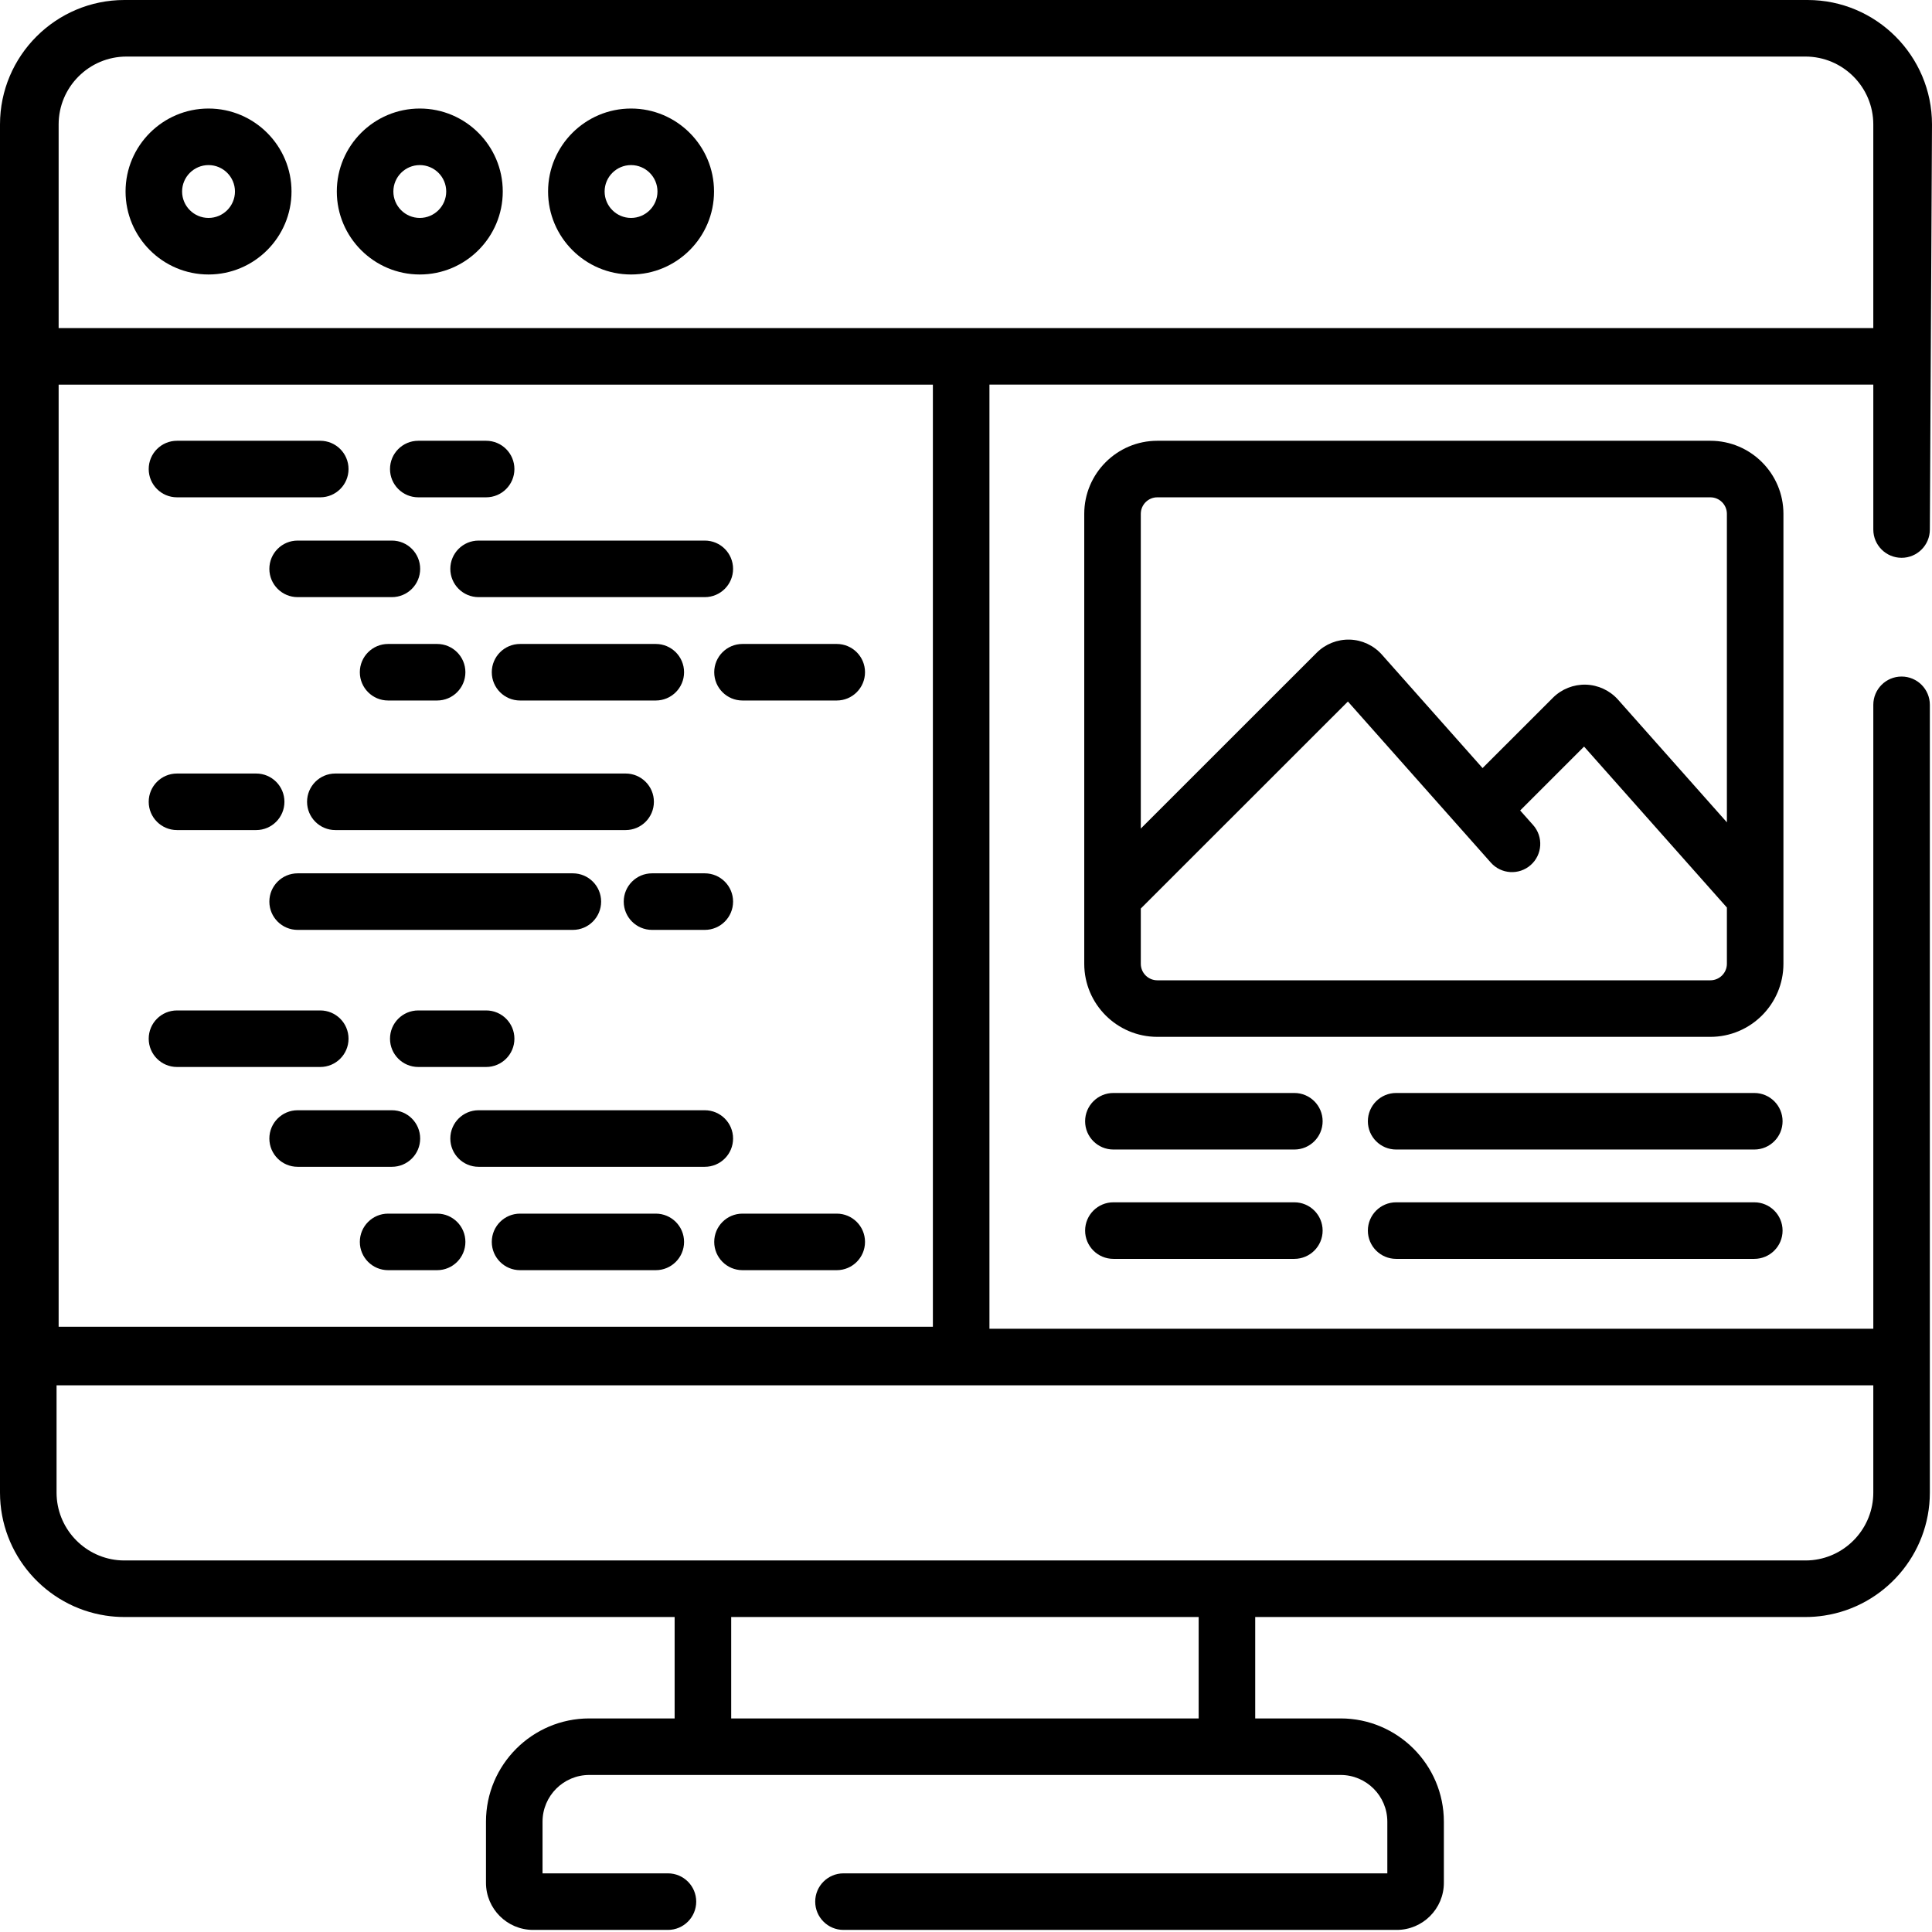
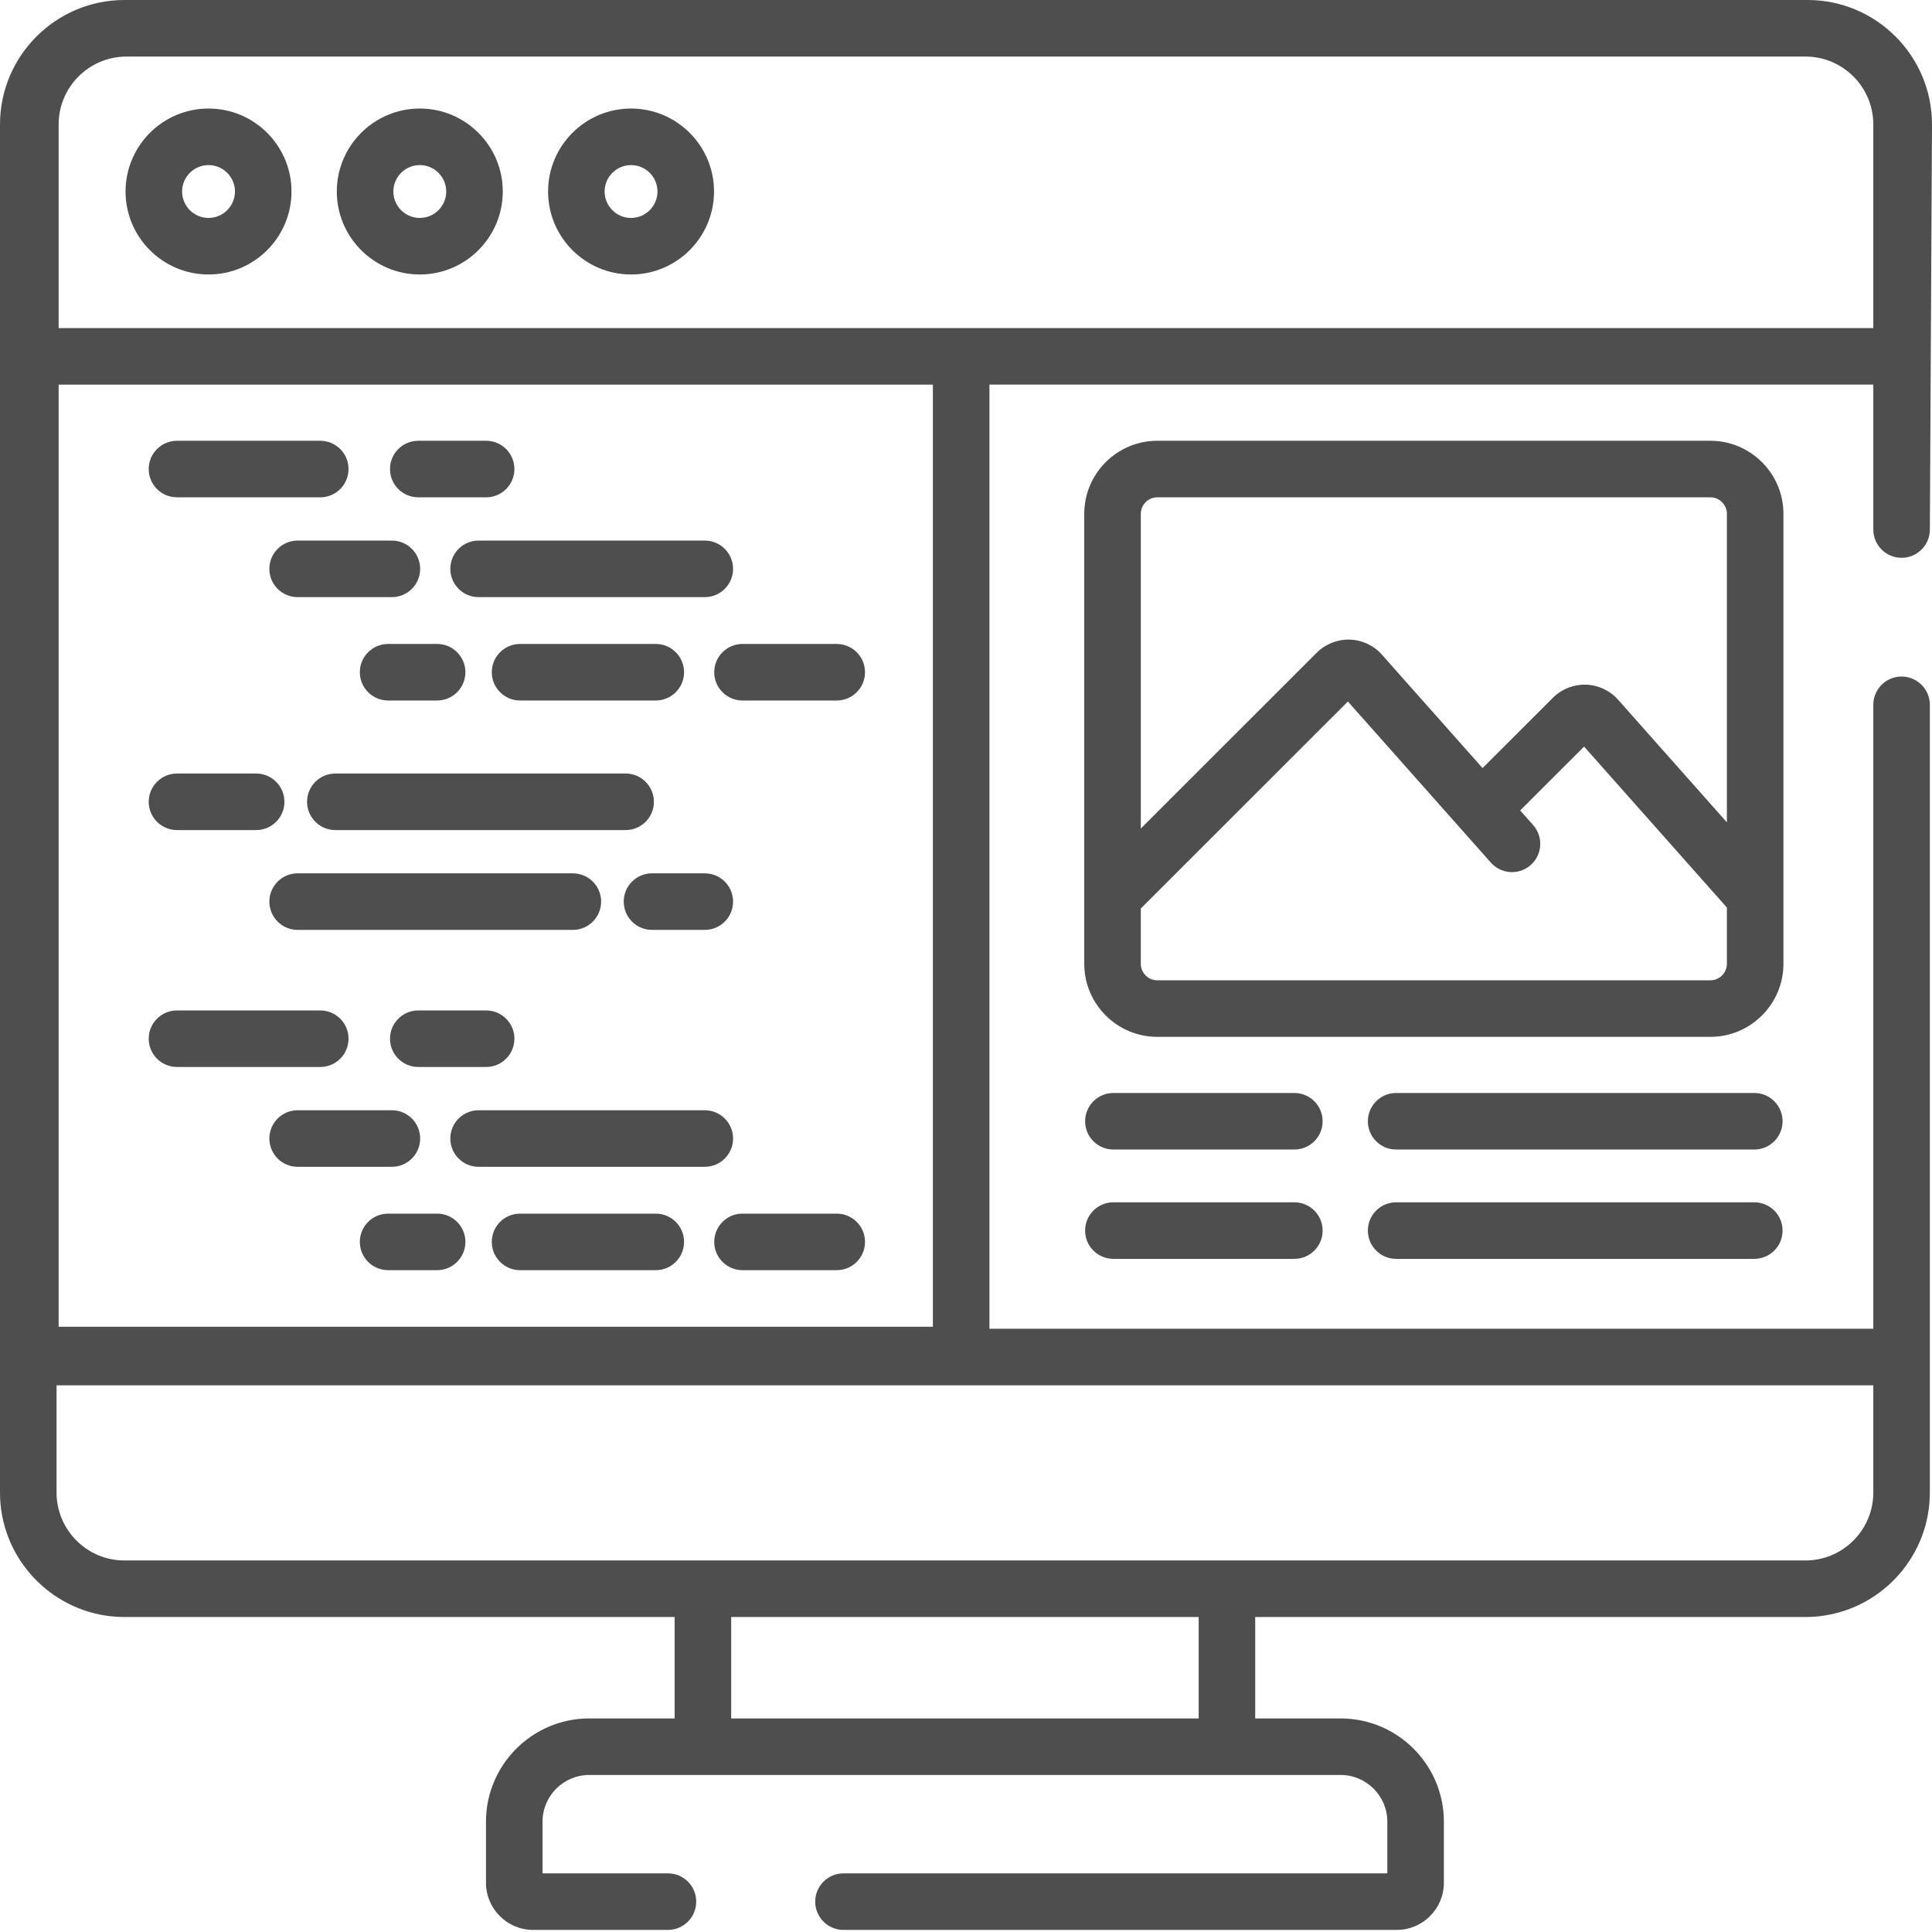
- <svg xmlns="http://www.w3.org/2000/svg" height="512pt" viewBox="0 0 512.001 512" width="512pt">
+ <svg xmlns="http://www.w3.org/2000/svg" height="512pt" fill="#4e4e4e" viewBox="0 0 512.001 512" width="512pt">
  <path d="m55.262 28.762c-12.125 0-21.988 9.867-21.988 21.988 0 12.125 9.863 21.992 21.988 21.992s21.992-9.867 21.992-21.992c0-12.121-9.867-21.988-21.992-21.988zm0 28.992c-3.859 0-7.004-3.141-7.004-7.004 0-3.859 3.145-7 7.004-7 3.863 0 7.004 3.141 7.004 7 0 3.863-3.141 7.004-7.004 7.004zm0 0" />
  <path d="m111.25 28.762c-12.125 0-21.992 9.867-21.992 21.988 0 12.125 9.867 21.992 21.992 21.992s21.988-9.867 21.988-21.992c0-12.121-9.863-21.988-21.988-21.988zm0 28.992c-3.863 0-7.004-3.141-7.004-7.004 0-3.859 3.141-7 7.004-7 3.859 0 7.004 3.141 7.004 7 0 3.863-3.145 7.004-7.004 7.004zm0 0" />
  <path d="m167.234 28.762c-12.125 0-21.988 9.867-21.988 21.988 0 12.125 9.863 21.992 21.988 21.992s21.992-9.867 21.992-21.992c0-12.121-9.867-21.988-21.992-21.988zm0 28.992c-3.859 0-7.004-3.141-7.004-7.004 0-3.859 3.145-7 7.004-7 3.863 0 7.004 3.141 7.004 7 0 3.863-3.141 7.004-7.004 7.004zm0 0" />
  <path d="m503.938 147.824c4.141 0 7.496-3.355 7.496-7.496l.566-107.352c0-18.184-14.793-32.977-32.977-32.977h-446.043c-18.184 0-32.98 14.797-32.98 32.98v362.566c0 16.48 12.152 30.176 27.965 32.598 1.637.254 3.312.383 5.016.383h145.805v26.875h-22.625c-15.09 0-27.371 12.277-27.371 27.367v16.191c0 6.887 5.602 12.488 12.488 12.488h35.734c4.137 0 7.492-3.355 7.492-7.496 0-4.137-3.355-7.492-7.492-7.492h-33.234v-13.691c0-6.828 5.555-12.383 12.383-12.383h199.113c6.828 0 12.383 5.555 12.383 12.383v13.691h-144.125c-4.137 0-7.492 3.355-7.492 7.492 0 4.141 3.355 7.496 7.492 7.496h146.621c6.887 0 12.488-5.602 12.488-12.488v-16.191c0-15.09-12.277-27.367-27.371-27.367h-22.625v-26.875h145.809c1.703 0 3.379-.129 5.012-.383 15.816-2.422 27.965-16.117 27.965-32.598v-208.758c0-4.141-3.352-7.496-7.492-7.496-4.137 0-7.492 3.355-7.492 7.496v165.348h-234.234v-250.207h234.234v38.398c0 4.141 3.355 7.496 7.492 7.496zm-488.398-45.895h231.684v249.668h-231.684zm302.121 353.473h-123.887v-26.875h123.887zm178.785-88.277v28.422c0 9.301-7.094 16.977-16.156 17.902-.605.059-1.215.09-1.836.09h-445.473c-.621 0-1.234-.031-1.836-.09-9.062-.926-16.156-8.602-16.156-17.902v-28.422zm-241.727-280.184h-239.18v-53.965c0-9.918 8.07-17.988 17.992-17.988h444.922c9.922 0 17.992 8.07 17.992 17.992v53.961zm0 0" />
  <path d="m46.906 131.793h37.965c4.137 0 7.492-3.352 7.492-7.492 0-4.137-3.355-7.492-7.492-7.492h-37.965c-4.141 0-7.496 3.355-7.496 7.492 0 4.141 3.355 7.492 7.496 7.492zm0 0" />
  <path d="m110.848 131.793h17.984c4.137 0 7.492-3.352 7.492-7.492 0-4.137-3.355-7.492-7.492-7.492h-17.984c-4.141 0-7.492 3.355-7.492 7.492 0 4.141 3.352 7.492 7.492 7.492zm0 0" />
  <path d="m103.852 143.258h-24.977c-4.137 0-7.492 3.355-7.492 7.496 0 4.137 3.355 7.492 7.492 7.492h24.977c4.141 0 7.496-3.355 7.496-7.492 0-4.141-3.355-7.496-7.496-7.496zm0 0" />
  <path d="m221.746 170.656h-24.977c-4.137 0-7.492 3.355-7.492 7.492 0 4.137 3.355 7.492 7.492 7.492h24.977c4.141 0 7.492-3.355 7.492-7.492 0-4.137-3.352-7.492-7.492-7.492zm0 0" />
  <path d="m119.34 150.754c0 4.137 3.355 7.492 7.492 7.492h59.945c4.141 0 7.496-3.355 7.496-7.492 0-4.141-3.355-7.496-7.496-7.496h-59.945c-4.137 0-7.492 3.355-7.492 7.496zm0 0" />
  <path d="m95.359 178.148c0 4.137 3.355 7.492 7.496 7.492h12.988c4.137 0 7.492-3.355 7.492-7.492 0-4.137-3.355-7.492-7.492-7.492h-12.988c-4.141 0-7.496 3.355-7.496 7.492zm0 0" />
  <path d="m173.789 185.641c4.141 0 7.496-3.355 7.496-7.492 0-4.137-3.355-7.492-7.496-7.492h-35.965c-4.141 0-7.496 3.355-7.496 7.492 0 4.137 3.355 7.492 7.496 7.492zm0 0" />
  <path d="m92.363 275.27c0-4.141-3.355-7.492-7.492-7.492h-37.965c-4.141 0-7.496 3.352-7.496 7.492 0 4.137 3.355 7.492 7.496 7.492h37.965c4.137 0 7.492-3.355 7.492-7.492zm0 0" />
  <path d="m110.848 267.777c-4.141 0-7.492 3.352-7.492 7.492 0 4.137 3.352 7.492 7.492 7.492h17.984c4.137 0 7.492-3.355 7.492-7.492 0-4.141-3.355-7.492-7.492-7.492zm0 0" />
  <path d="m111.348 301.719c0-4.137-3.355-7.492-7.496-7.492h-24.977c-4.137 0-7.492 3.355-7.492 7.492 0 4.141 3.355 7.496 7.492 7.496h24.977c4.141 0 7.496-3.355 7.496-7.496zm0 0" />
  <path d="m115.844 321.625h-12.988c-4.141 0-7.496 3.352-7.496 7.492 0 4.137 3.355 7.492 7.496 7.492h12.988c4.137 0 7.492-3.355 7.492-7.492 0-4.141-3.355-7.492-7.492-7.492zm0 0" />
  <path d="m221.746 321.625h-24.977c-4.137 0-7.492 3.352-7.492 7.492 0 4.137 3.355 7.492 7.492 7.492h24.977c4.141 0 7.492-3.355 7.492-7.492 0-4.141-3.352-7.492-7.492-7.492zm0 0" />
  <path d="m194.273 301.719c0-4.137-3.355-7.492-7.496-7.492h-59.945c-4.137 0-7.492 3.355-7.492 7.492 0 4.141 3.355 7.496 7.492 7.496h59.945c4.141 0 7.496-3.355 7.496-7.496zm0 0" />
  <path d="m173.789 321.625h-35.965c-4.141 0-7.496 3.352-7.496 7.492 0 4.137 3.355 7.492 7.496 7.492h35.965c4.141 0 7.496-3.355 7.496-7.492 0-4.141-3.355-7.492-7.496-7.492zm0 0" />
  <path d="m46.906 219.977h20.98c4.137 0 7.492-3.355 7.492-7.492 0-4.141-3.355-7.492-7.492-7.492h-20.98c-4.141 0-7.496 3.352-7.496 7.492 0 4.137 3.355 7.492 7.496 7.492zm0 0" />
  <path d="m173.289 212.484c0-4.141-3.352-7.492-7.492-7.492h-76.93c-4.137 0-7.492 3.352-7.492 7.492 0 4.137 3.355 7.492 7.492 7.492h76.93c4.141 0 7.492-3.355 7.492-7.492zm0 0" />
  <path d="m159.305 238.934c0-4.137-3.355-7.492-7.496-7.492h-72.934c-4.137 0-7.492 3.355-7.492 7.492 0 4.141 3.355 7.496 7.492 7.496h72.934c4.141 0 7.496-3.355 7.496-7.496zm0 0" />
  <path d="m172.793 246.43h13.984c4.141 0 7.496-3.355 7.496-7.496 0-4.137-3.355-7.492-7.496-7.492h-13.984c-4.141 0-7.496 3.355-7.496 7.492 0 4.141 3.355 7.496 7.496 7.496zm0 0" />
  <path d="m343.016 289.652h-47.953c-4.141 0-7.496 3.355-7.496 7.492 0 4.141 3.355 7.492 7.496 7.492h47.953c4.141 0 7.496-3.352 7.496-7.492 0-4.137-3.355-7.492-7.496-7.492zm0 0" />
  <path d="m464.906 289.652h-94.914c-4.137 0-7.492 3.355-7.492 7.492 0 4.141 3.355 7.492 7.492 7.492h94.914c4.141 0 7.496-3.352 7.496-7.492 0-4.137-3.355-7.492-7.496-7.492zm0 0" />
  <path d="m343.016 318.625h-47.953c-4.141 0-7.496 3.355-7.496 7.496 0 4.137 3.355 7.492 7.496 7.492h47.953c4.141 0 7.496-3.355 7.496-7.492 0-4.141-3.355-7.496-7.496-7.496zm0 0" />
  <path d="m464.906 318.625h-94.914c-4.137 0-7.492 3.355-7.492 7.496 0 4.137 3.355 7.492 7.492 7.492h94.914c4.141 0 7.496-3.355 7.496-7.492 0-4.141-3.355-7.496-7.496-7.496zm0 0" />
  <path d="m472.629 136.172c0-10.676-8.684-19.363-19.359-19.363h-146.57c-10.676 0-19.363 8.688-19.363 19.363v101.484.008 17.75c0 10.676 8.688 19.363 19.363 19.363h146.57c10.676 0 19.359-8.688 19.359-19.363zm-14.984 119.242c0 2.414-1.965 4.375-4.375 4.375h-146.57c-2.414 0-4.375-1.961-4.375-4.375v-14.648l54.883-54.855 37.879 42.688c2.746 3.098 7.484 3.379 10.578.633 3.098-2.746 3.379-7.48.633-10.578l-3.438-3.871 16.938-16.93 37.848 42.656zm0-37.488-28.84-32.5c-2.16-2.434-5.266-3.887-8.52-3.984-3.27-.094-6.441 1.168-8.742 3.469l-18.648 18.637-26.68-30.062c-2.16-2.438-5.266-3.891-8.52-3.984-3.25-.09-6.441 1.164-8.742 3.465l-46.629 46.609v-83.402c0-2.414 1.961-4.379 4.375-4.379h146.57c2.414 0 4.375 1.965 4.375 4.379zm0 0" />
</svg>
